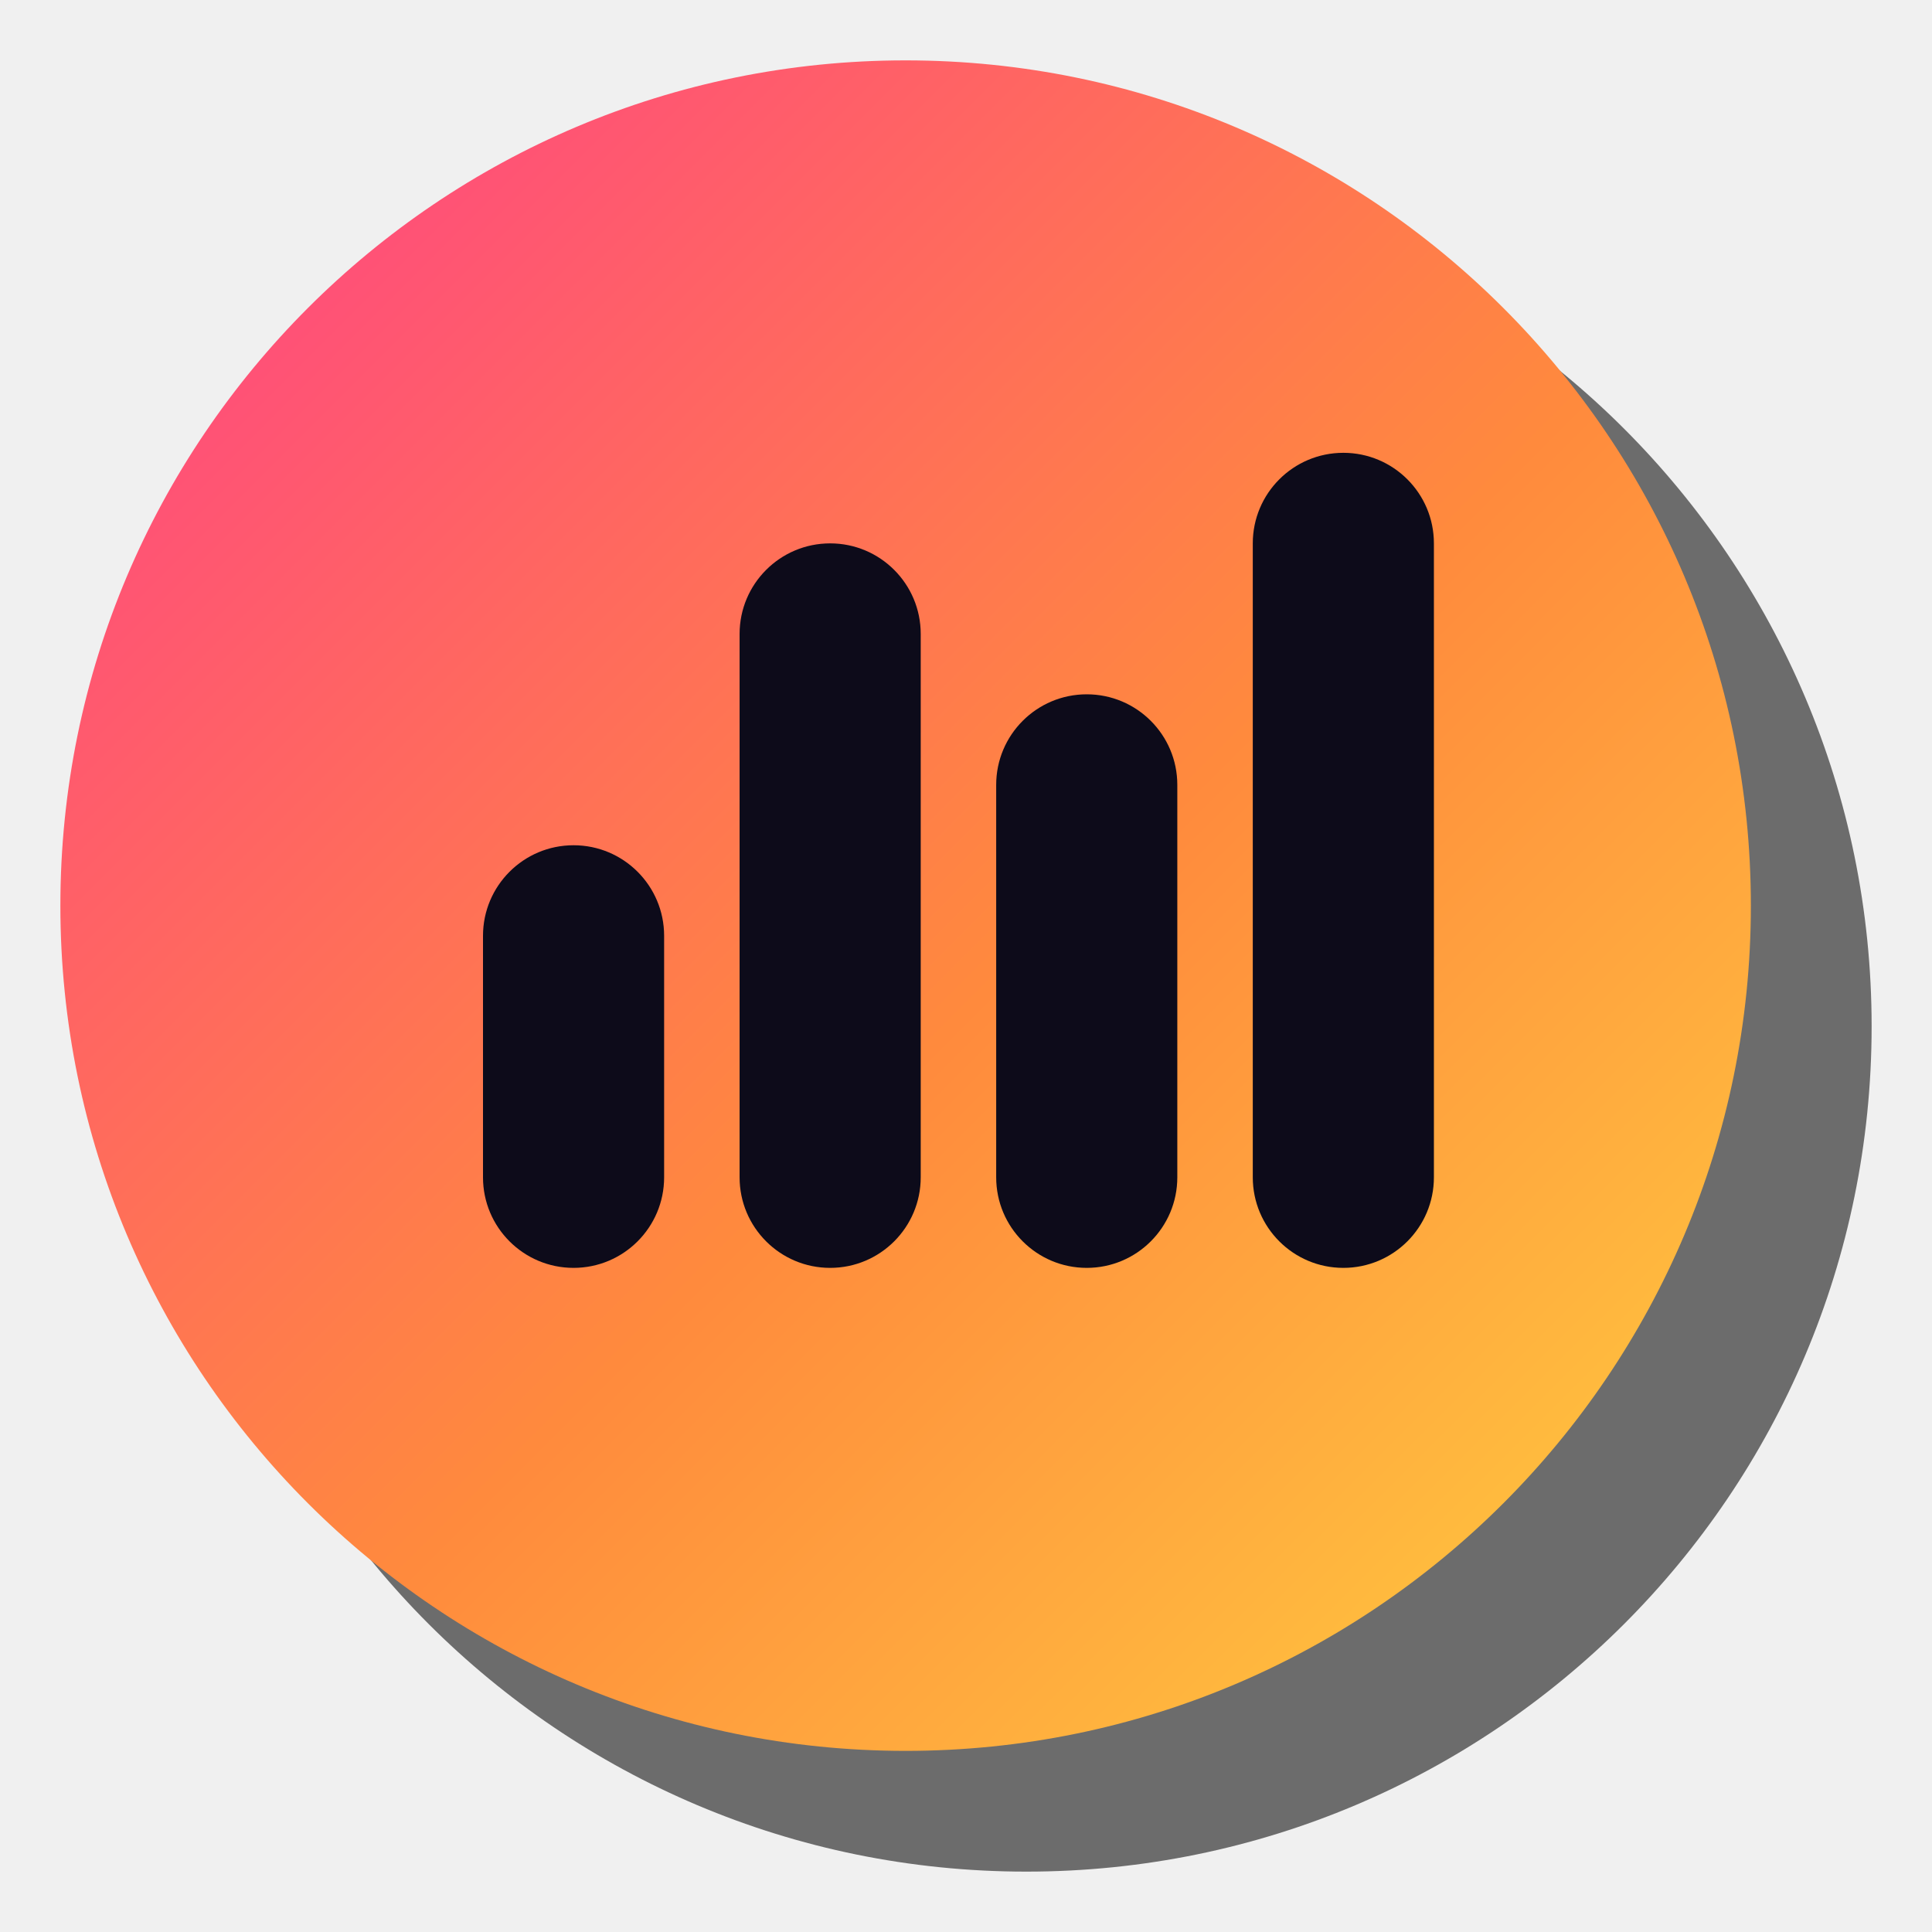
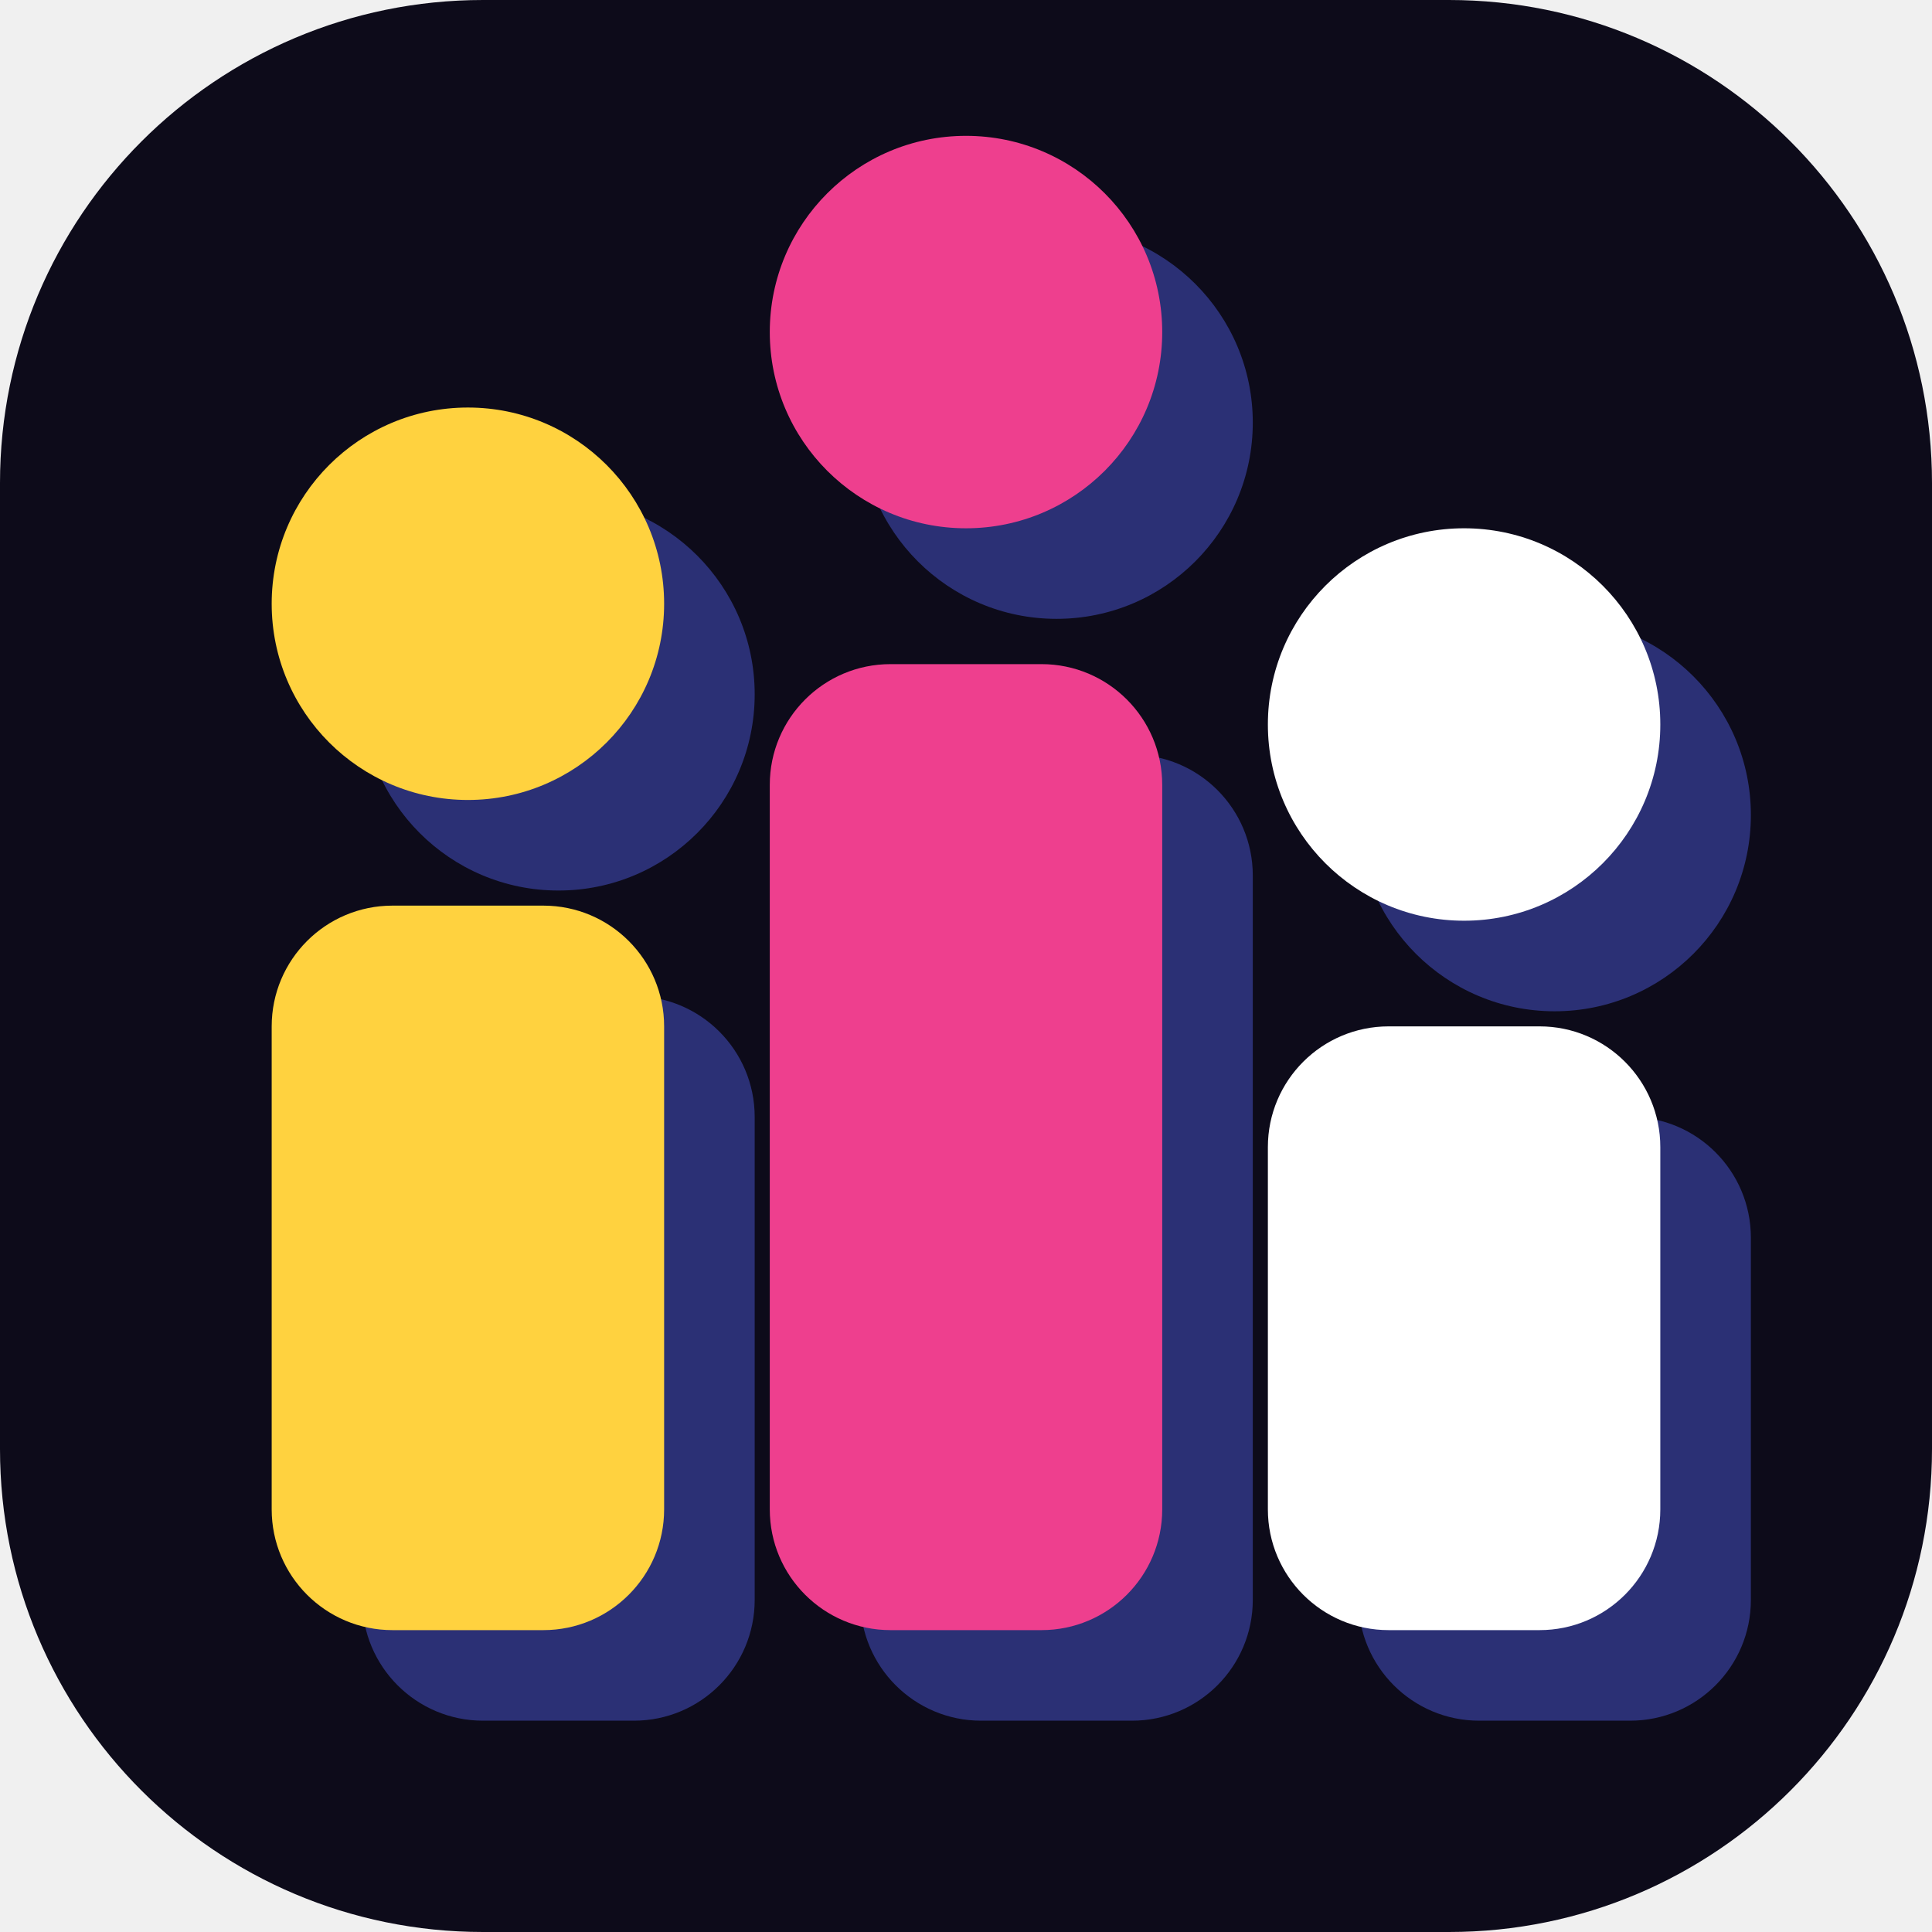
<svg xmlns="http://www.w3.org/2000/svg" viewBox="0 0 64 64">
-   <defs>
-     <linearGradient id="s" x1="0" y1="0" x2="1" y2="1">
-       <stop offset="0" stop-color="#FF3D8B" />
-       <stop offset=".55" stop-color="#FF8A3D" />
-       <stop offset="1" stop-color="#FFD23F" />
-     </linearGradient>
-   </defs>
-   <circle cx="34" cy="34" r="28" fill="#000" opacity=".55" />
-   <circle cx="30" cy="30" r="28" fill="url(#s)" />
-   <rect x="16" y="28" width="6" height="14" rx="3" fill="#0D0B1A" />
-   <rect x="24.5" y="18" width="6" height="24" rx="3" fill="#0D0B1A" />
-   <rect x="33" y="23" width="6" height="19" rx="3" fill="#0D0B1A" />
-   <rect x="41.5" y="15" width="6" height="27" rx="3" fill="#0D0B1A" />
+   <rect width="64" height="64" rx="16" fill="#0D0B1A" />
+   <g fill="#2B3075" transform="translate(3 3)">
+     <rect x="9" y="30" width="13" height="24" rx="4" />
+     <circle cx="15.5" cy="20" r="6.5" />
+     <rect x="25.5" y="22" width="13" height="32" rx="4" />
+     <circle cx="32" cy="11" r="6.5" />
+     <rect x="42" y="34" width="13" height="20" rx="4" />
+     <circle cx="48.5" cy="24" r="6.5" />
+   </g>
+   <rect x="9" y="30" width="13" height="24" rx="4" fill="#FFD23F" />
+   <circle cx="15.5" cy="20" r="6.5" fill="#FFD23F" />
+   <rect x="25.5" y="22" width="13" height="32" rx="4" fill="#EE3F8E" />
+   <circle cx="32" cy="11" r="6.5" fill="#EE3F8E" />
+   <rect x="42" y="34" width="13" height="20" rx="4" fill="#FFFFFF" />
+   <circle cx="48.5" cy="24" r="6.5" fill="#FFFFFF" />
</svg>
